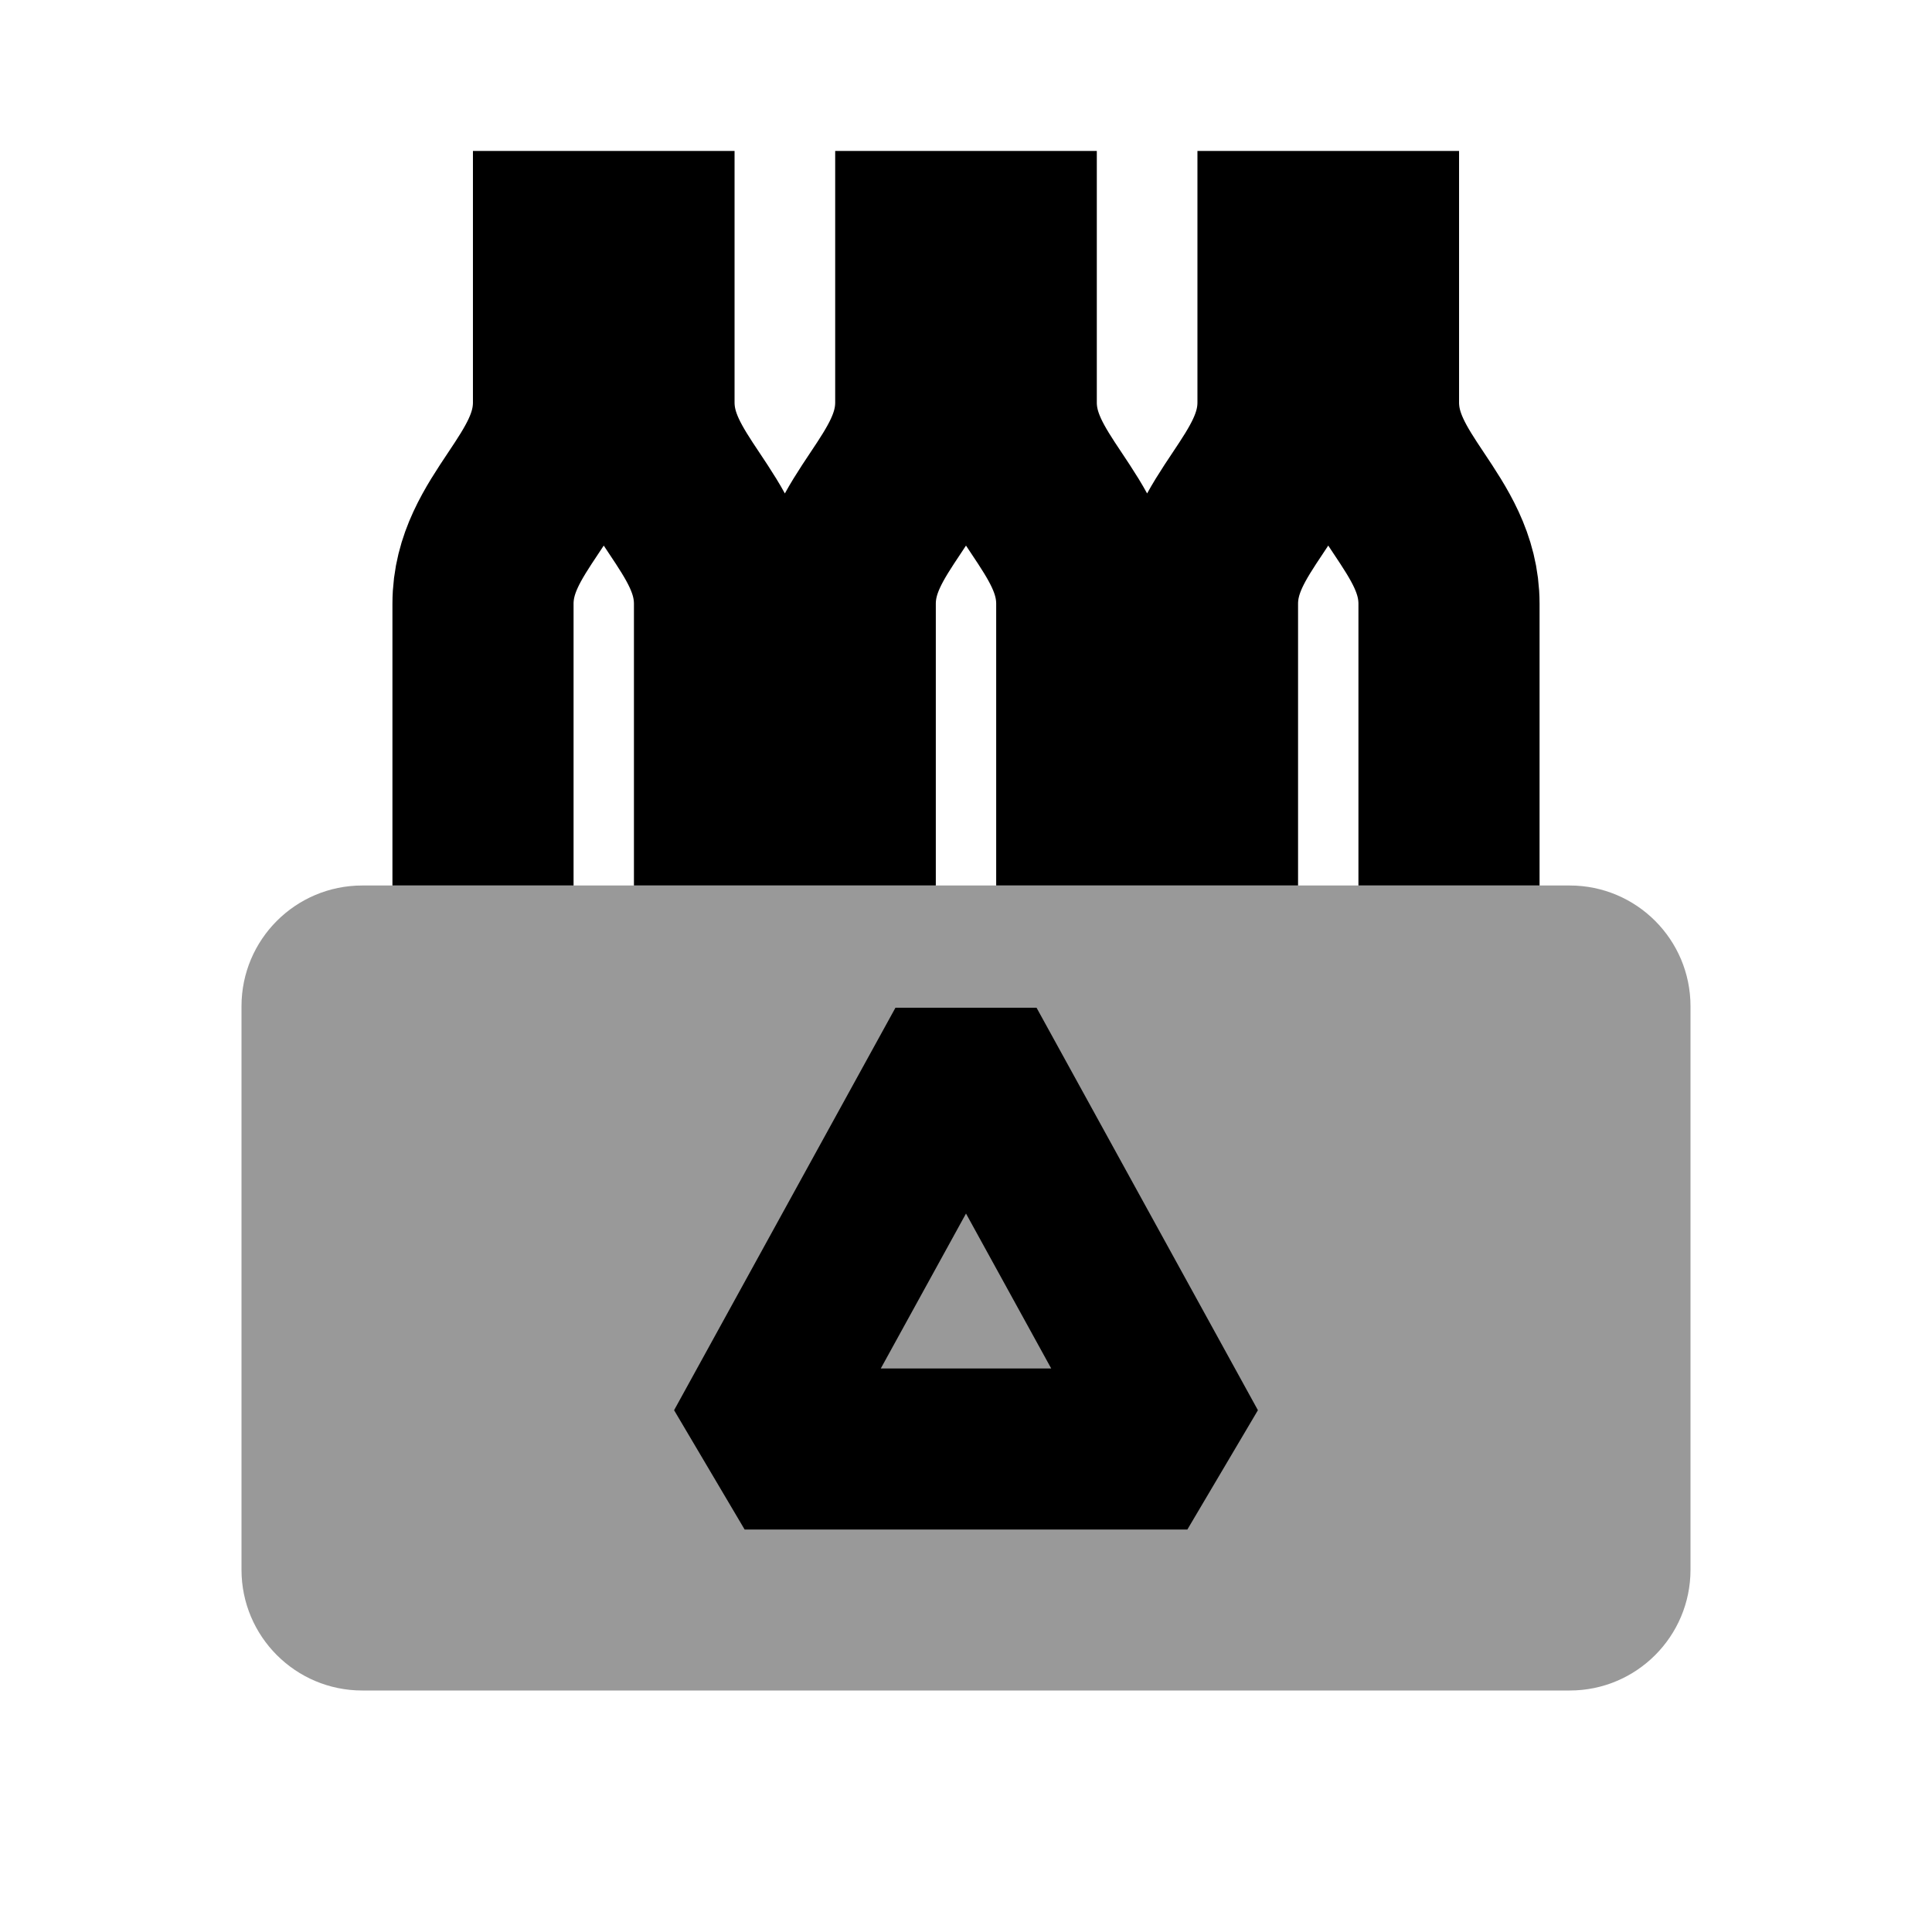
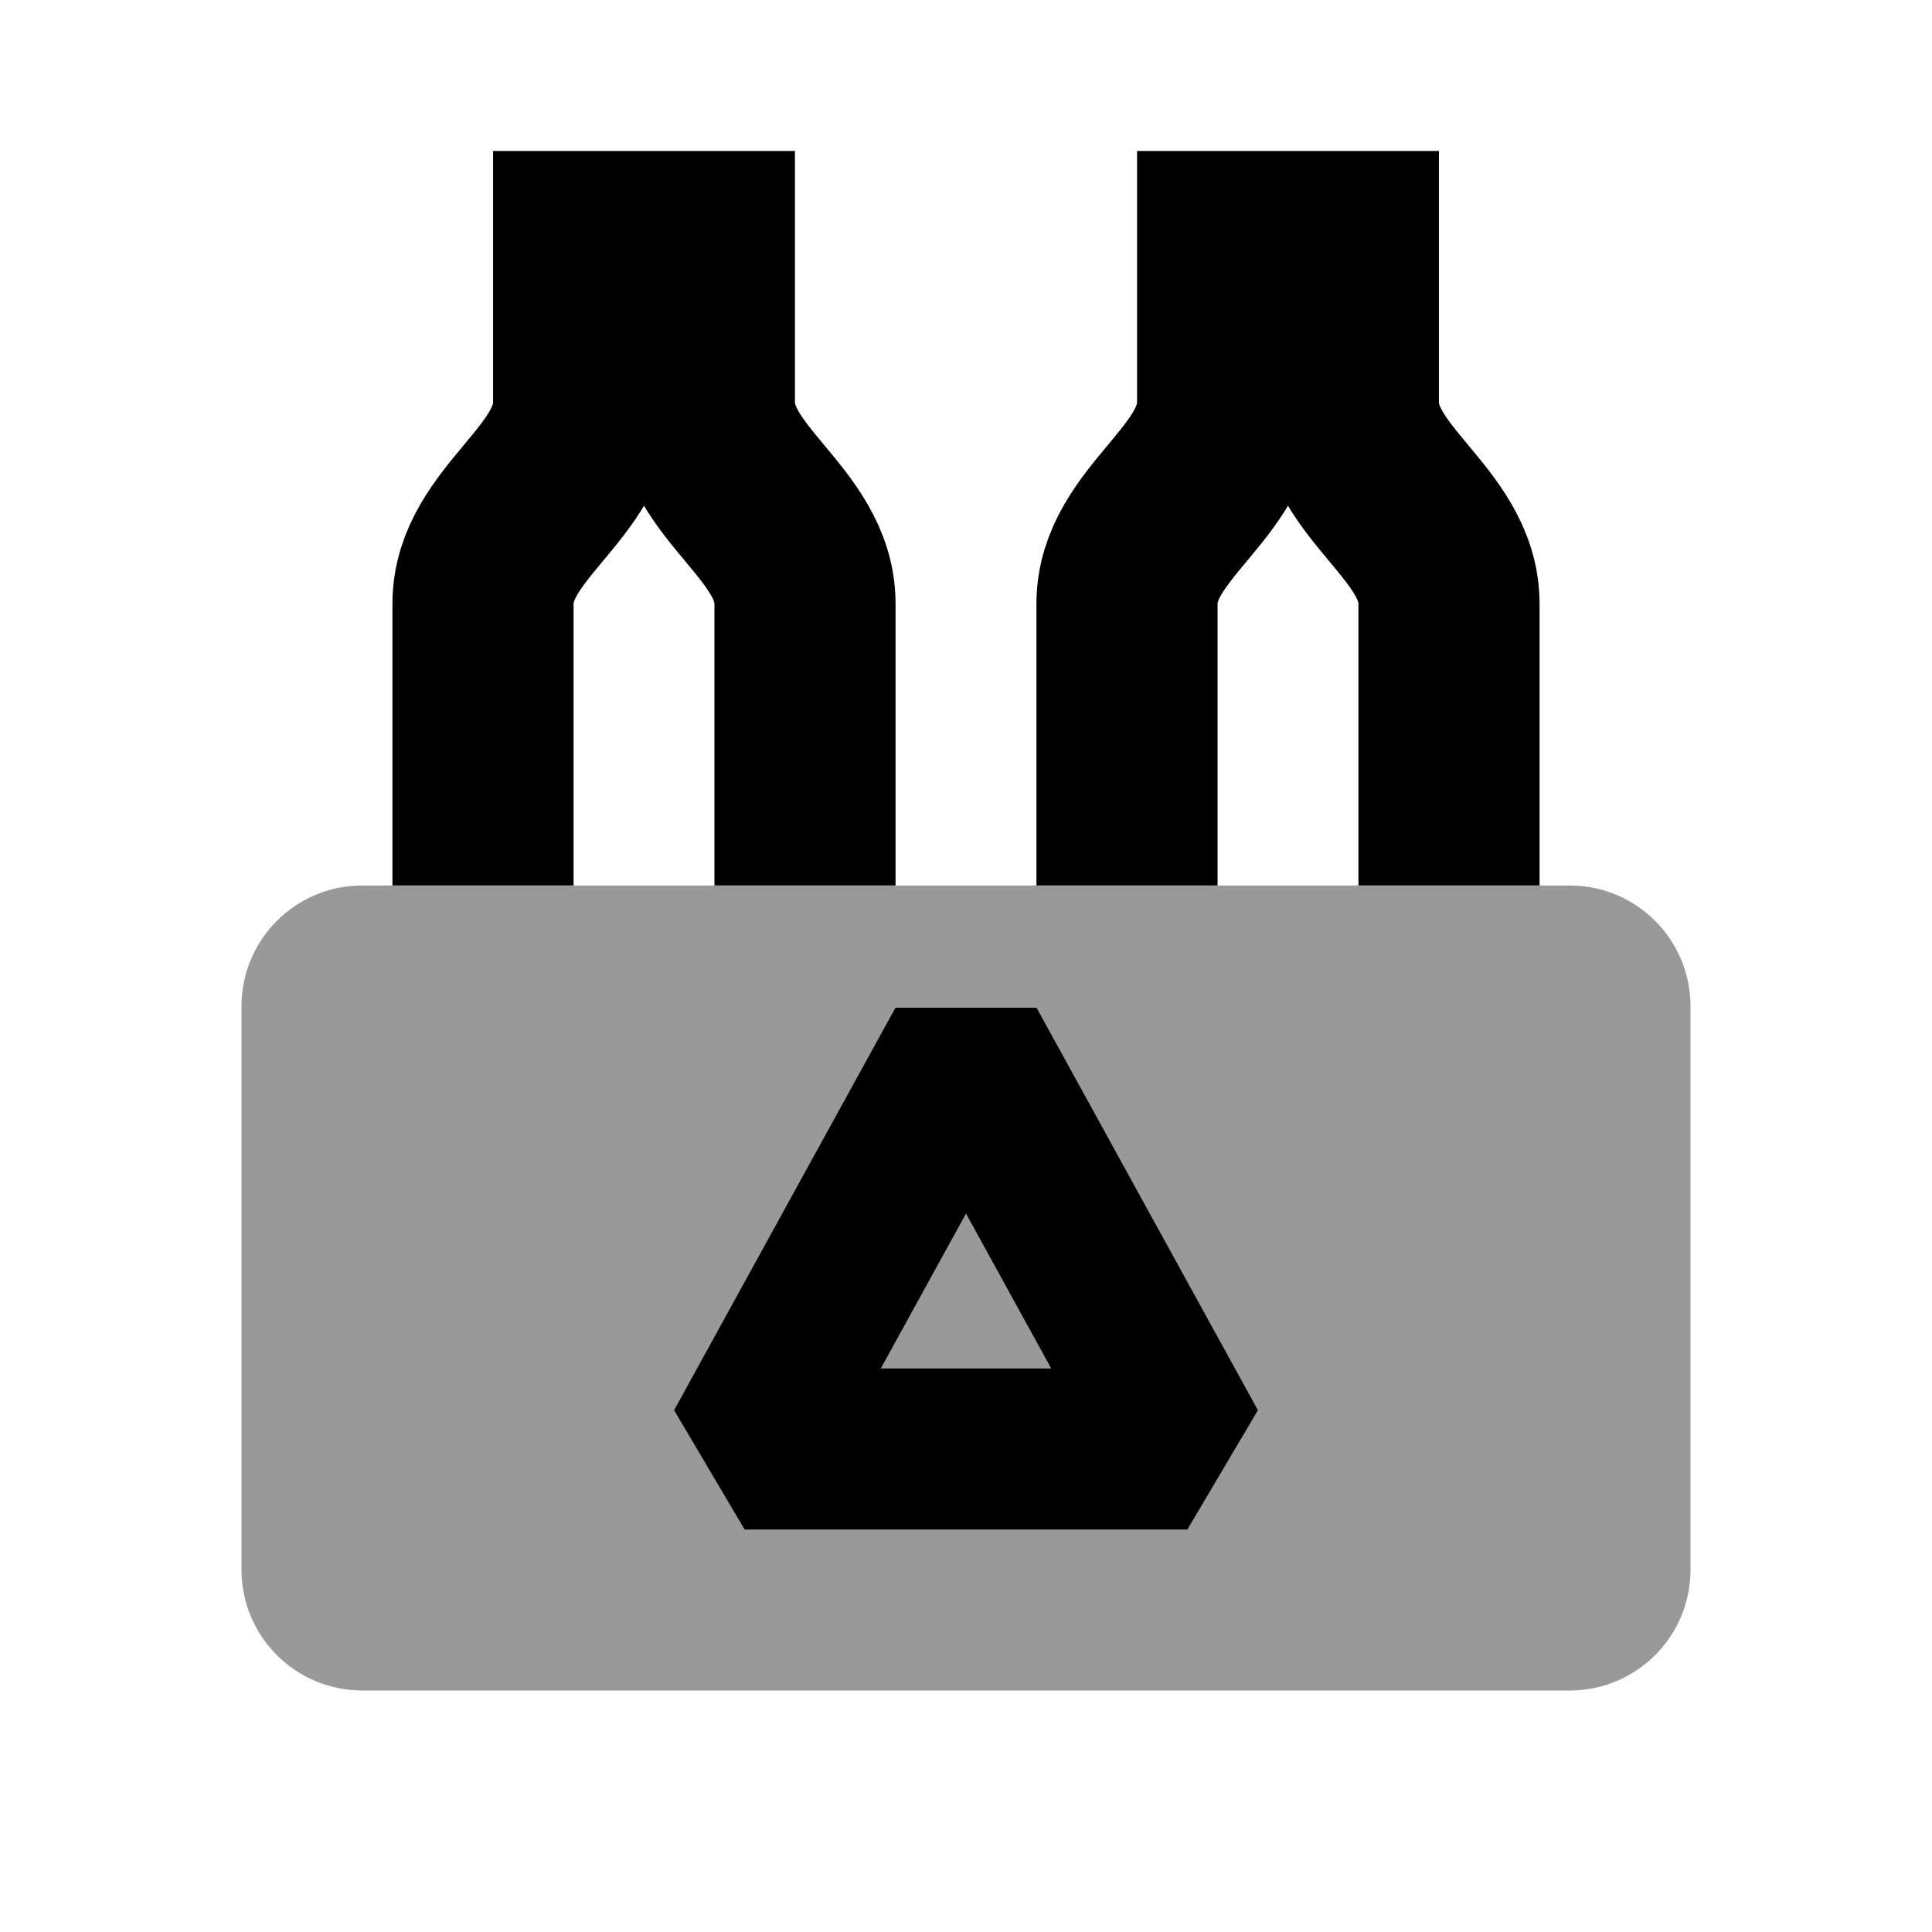
<svg xmlns="http://www.w3.org/2000/svg" viewBox="0 0 24 24" fill="currentColor" fill-rule="evenodd">
  <g class="ff-secondary" opacity=".4">
    <path d="M4.5 11h15a1.5 1.5 0 0 1 1.5 1.5v7a1.5 1.5 0 0 1 -1.5 1.5h-15a1.5 1.5 0 0 1 -1.5 -1.5v-7a1.5 1.5 0 0 1 1.5 -1.5z" />
  </g>
  <g class="ff-primary">
    <path fill="none" stroke="currentColor" stroke-width="2" stroke-linecap="square" stroke-linejoin="bevel" d="M12 13l2.75 5h-5.5z" />
-     <path fill="none" stroke="currentColor" stroke-width="2.25" stroke-linecap="butt" stroke-linejoin="miter" d="M6 11V7.5c0-1 1-1.5 1-2.5V3h1v2c0 1 1 1.5 1 2.5V11M10.5 11V7.5c0-1 1-1.5 1-2.5V3h1v2c0 1 1 1.5 1 2.5V11M15 11V7.5c0-1 1-1.5 1-2.5V3h1v2c0 1 1 1.5 1 2.5V11" />
+     <path fill="none" stroke="currentColor" stroke-width="2.25" stroke-linecap="butt" stroke-linejoin="miter" d="M6 11V7.5c0-1 1.25-1.5 1.25-2.5V3h1.5v2c0 1 1.25 1.5 1.25 2.5V11M14 11V7.5c0-1 1.25-1.5 1.25-2.5V3h1.5v2c0 1 1.25 1.5 1.25 2.5V11" />
  </g>
</svg>
